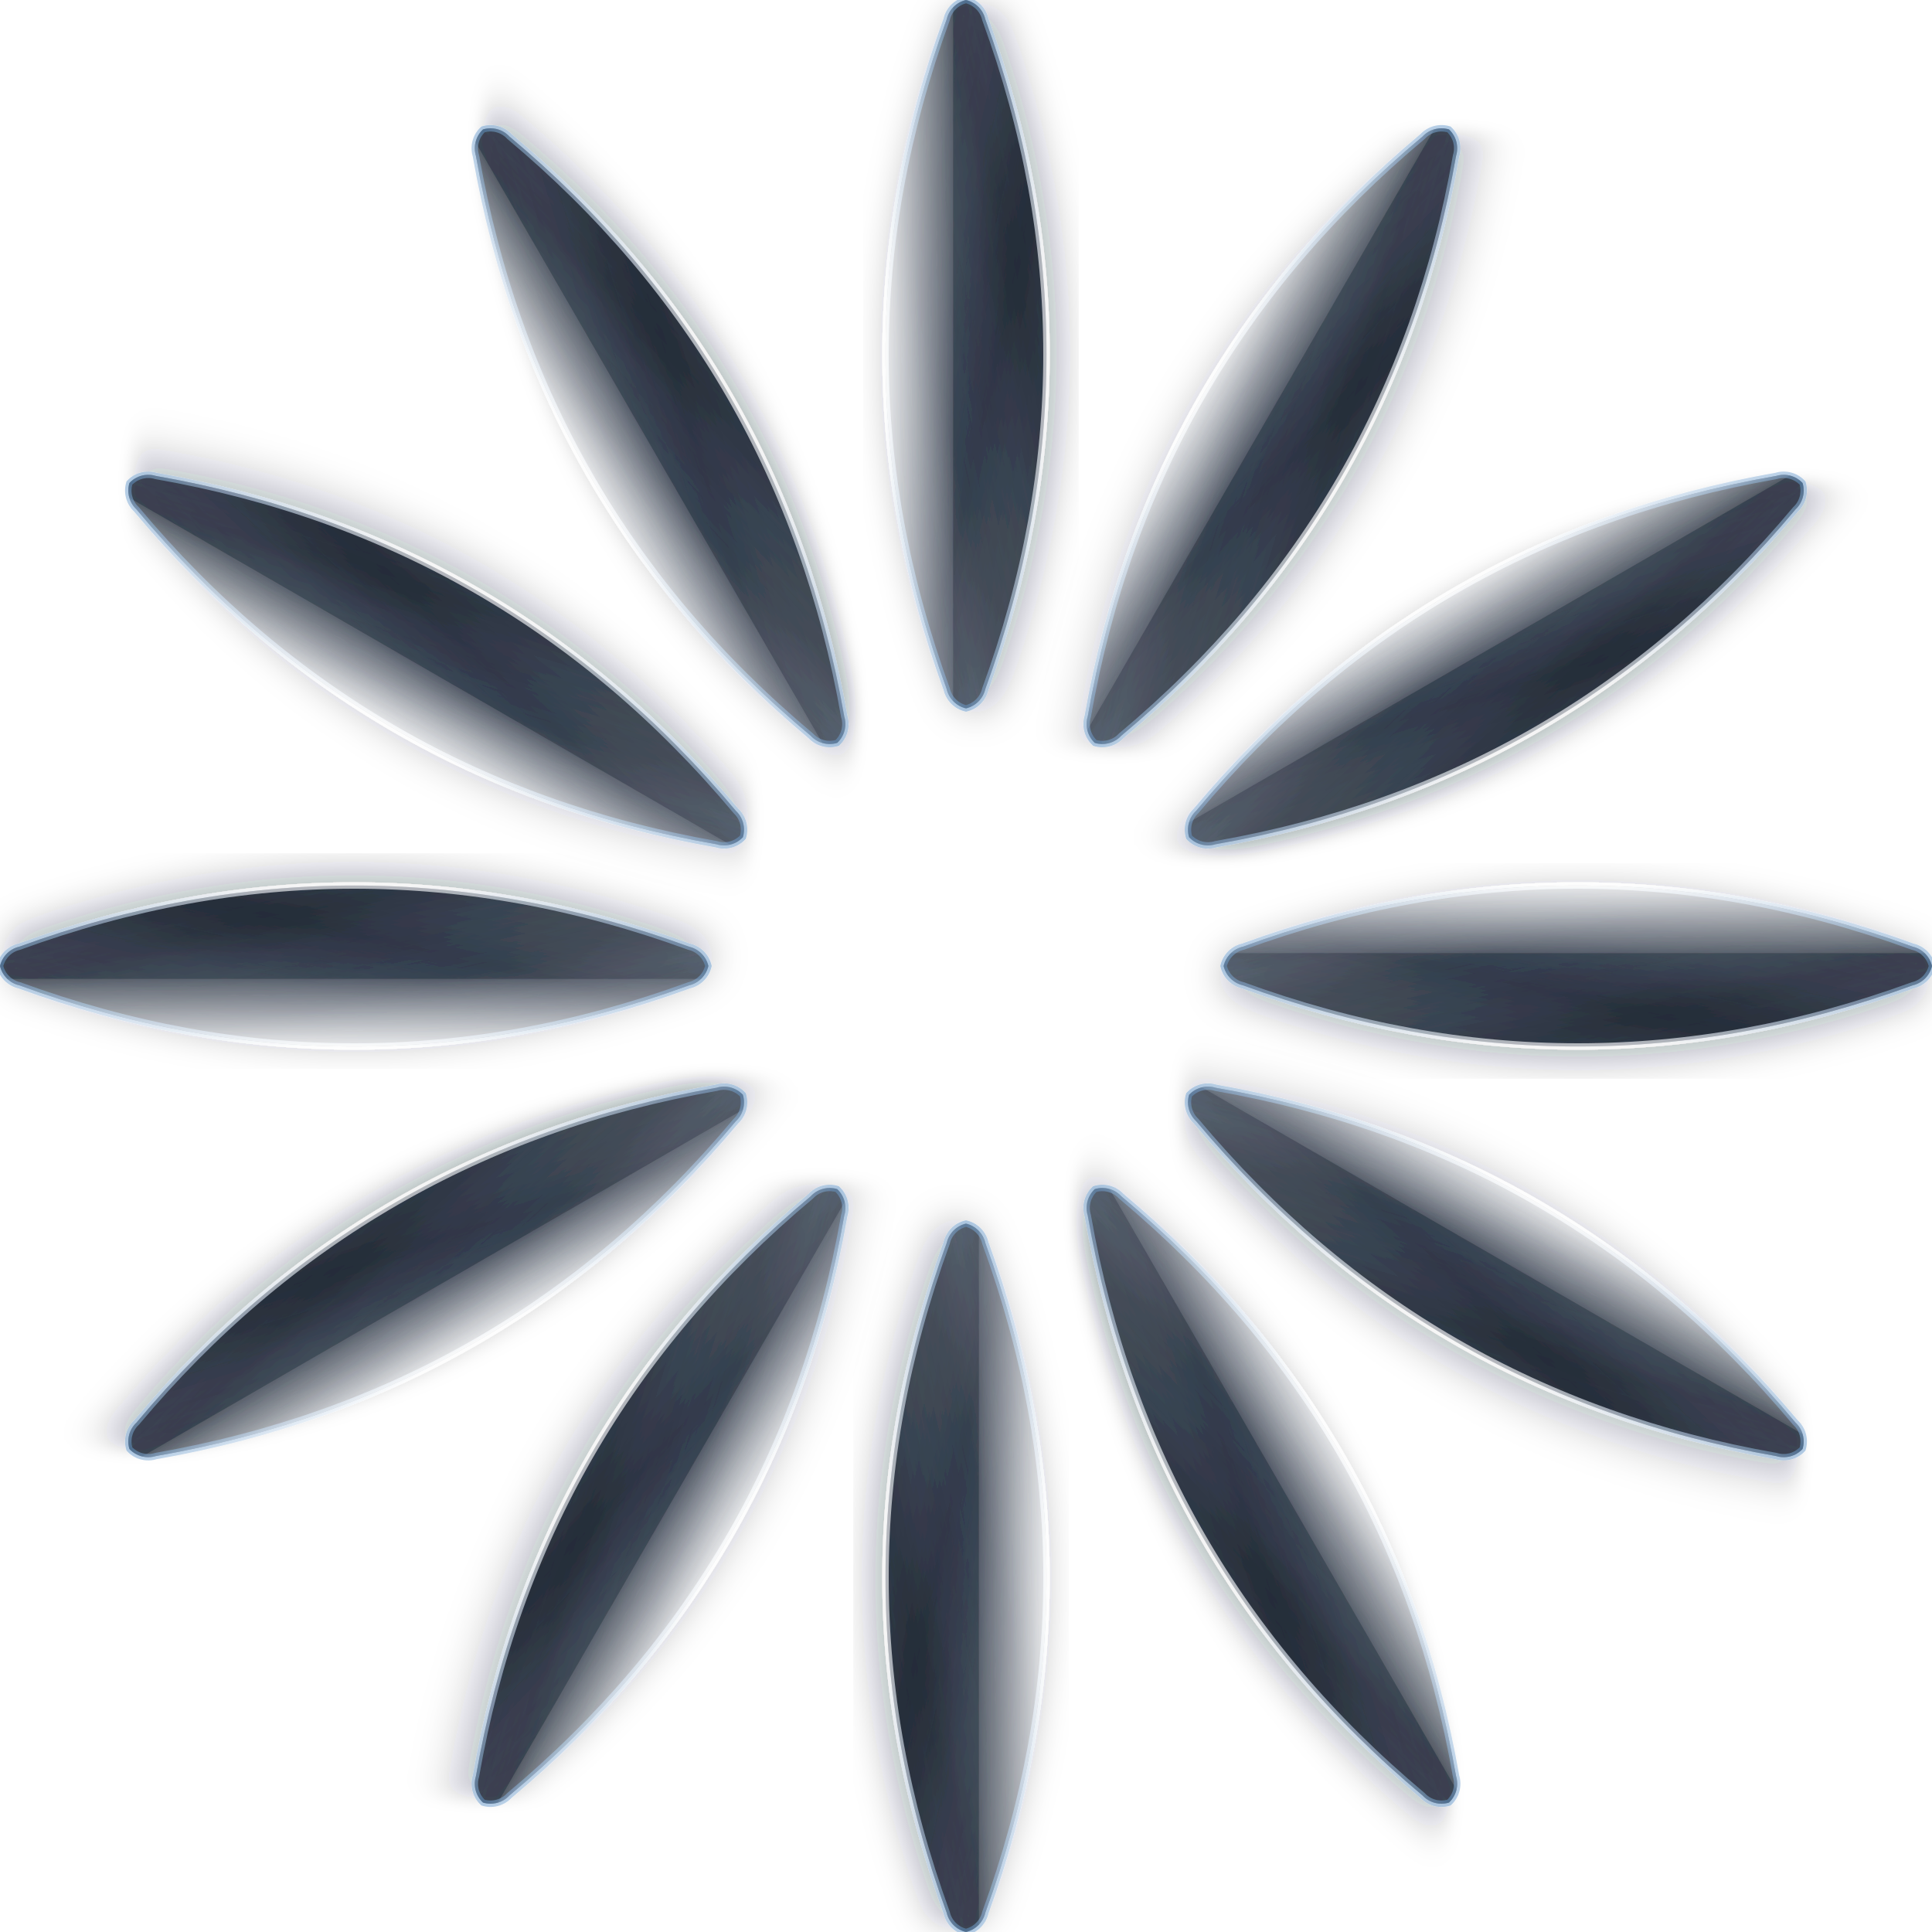
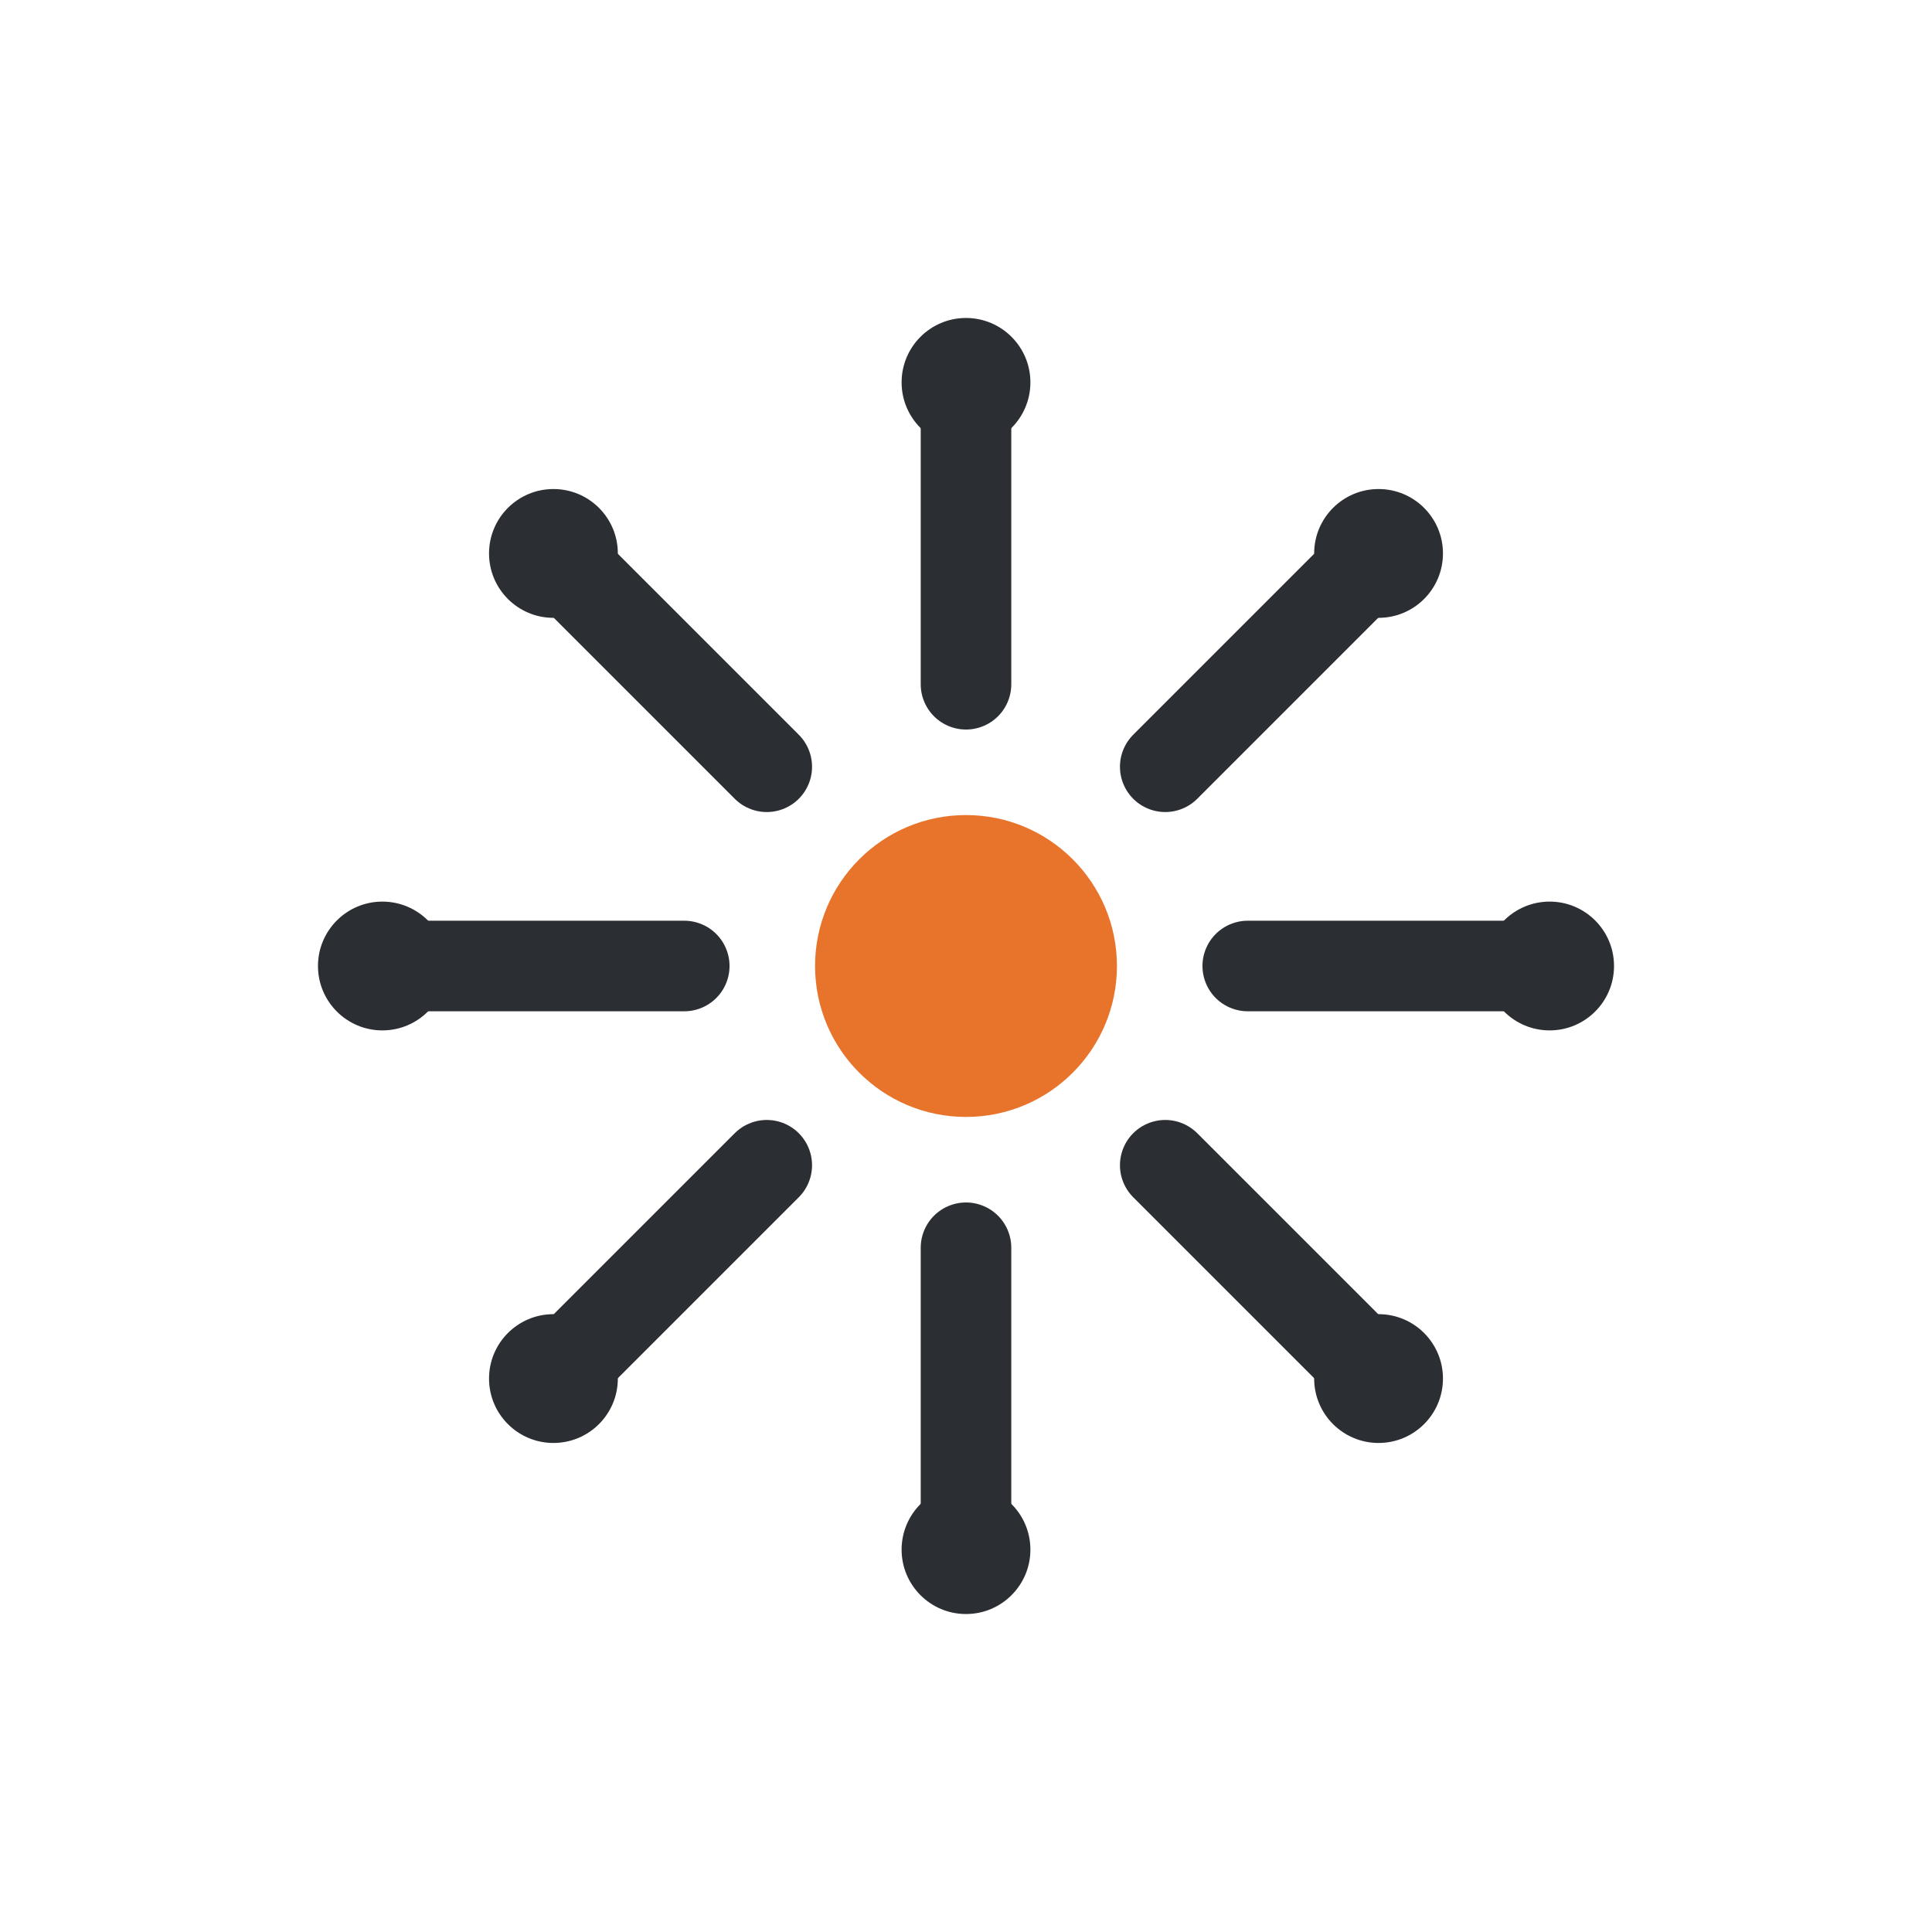
- <svg xmlns="http://www.w3.org/2000/svg" viewBox="100 100 300 300">
-   <defs>
-     <clipPath id="topClip">
-       <rect x="30" y="-25" width="130" height="23" />
-     </clipPath>
-     <path id="blade" d="M 40,0 A 4,4 0 0 1 43,-3 Q 95,-22 147,-3 A 4,4 0 0 1 150,0 A 4,4 0 0 1 147,3 Q 95,22 43,3 A 4,4 0 0 1 40,0 Z" />
-     <linearGradient id="specular" x1="0%" y1="0%" x2="0%" y2="100%">
-       <stop offset="0%" stop-color="#ffffff" stop-opacity="0.85" />
-       <stop offset="25%" stop-color="#ffffff" stop-opacity="0.4" />
-       <stop offset="50%" stop-color="#ffffff" stop-opacity="0" />
-       <stop offset="100%" stop-color="#ffffff" stop-opacity="0" />
-     </linearGradient>
-     <linearGradient id="glassBorder" x1="0%" y1="0%" x2="0%" y2="100%">
-       <stop offset="0%" stop-color="#ffffff" stop-opacity="0.8" />
-       <stop offset="50%" stop-color="#6699cc" stop-opacity="0.5" />
-       <stop offset="100%" stop-color="#ffffff" stop-opacity="0.65" />
-     </linearGradient>
-     <filter id="shadow" x="-20%" y="-20%" width="140%" height="140%">
-       <feDropShadow dx="0" dy="1.5" stdDeviation="3" flood-color="#111827" flood-opacity="0.35" />
-     </filter>
-     <linearGradient id="glassFill" x1="0%" y1="0%" x2="100%" y2="100%">
-       <stop offset="0%" stop-color="#374151" stop-opacity="0.9" />
-       <stop offset="30%" stop-color="#4b5563" stop-opacity="0.8" />
-       <stop offset="70%" stop-color="#1f2937" stop-opacity="0.9" />
-       <stop offset="100%" stop-color="#374151" stop-opacity="0.9" />
-     </linearGradient>
-     <linearGradient id="prism" x1="0%" y1="0%" x2="100%" y2="100%">
-       <stop offset="0%" stop-color="#111827" stop-opacity="0.95" />
-       <stop offset="20%" stop-color="#374151" stop-opacity="0.85" />
-       <stop offset="40%" stop-color="#0f172a" stop-opacity="0.95" />
-       <stop offset="60%" stop-color="#1f2937" stop-opacity="0.85" />
-       <stop offset="80%" stop-color="#111827" stop-opacity="0.95" />
-       <stop offset="100%" stop-color="#374151" stop-opacity="0.75" />
-     </linearGradient>
-     <linearGradient id="innerLight" x1="100%" y1="0%" x2="0%" y2="100%">
-       <stop offset="0%" stop-color="#ffffff" stop-opacity="0" />
-       <stop offset="40%" stop-color="#6b7280" stop-opacity="0.3" />
-       <stop offset="60%" stop-color="#111827" stop-opacity="0.2" />
-       <stop offset="100%" stop-color="#ffffff" stop-opacity="0" />
-     </linearGradient>
-   </defs>
-   <g transform="translate(250,250)">
-     <g transform="rotate(0)" filter="url(#shadow)">
-       <use href="#blade" fill="url(#glassFill)" />
-       <use href="#blade" fill="url(#innerLight)" />
-       <use href="#blade" fill="url(#prism)" opacity="0.3" />
-       <use href="#blade" fill="url(#specular)" clip-path="url(#topClip)" />
-       <use href="#blade" fill="none" stroke="url(#glassBorder)" stroke-width="1" />
-     </g>
-     <g transform="rotate(30)" filter="url(#shadow)">
-       <use href="#blade" fill="url(#glassFill)" />
-       <use href="#blade" fill="url(#innerLight)" />
-       <use href="#blade" fill="url(#prism)" opacity="0.3" />
-       <use href="#blade" fill="url(#specular)" clip-path="url(#topClip)" />
-       <use href="#blade" fill="none" stroke="url(#glassBorder)" stroke-width="1" />
-     </g>
-     <g transform="rotate(60)" filter="url(#shadow)">
-       <use href="#blade" fill="url(#glassFill)" />
-       <use href="#blade" fill="url(#innerLight)" />
-       <use href="#blade" fill="url(#prism)" opacity="0.3" />
-       <use href="#blade" fill="url(#specular)" clip-path="url(#topClip)" />
-       <use href="#blade" fill="none" stroke="url(#glassBorder)" stroke-width="1" />
-     </g>
-     <g transform="rotate(90)" filter="url(#shadow)">
-       <use href="#blade" fill="url(#glassFill)" />
-       <use href="#blade" fill="url(#innerLight)" />
-       <use href="#blade" fill="url(#prism)" opacity="0.3" />
-       <use href="#blade" fill="url(#specular)" clip-path="url(#topClip)" />
-       <use href="#blade" fill="none" stroke="url(#glassBorder)" stroke-width="1" />
-     </g>
-     <g transform="rotate(120)" filter="url(#shadow)">
-       <use href="#blade" fill="url(#glassFill)" />
-       <use href="#blade" fill="url(#innerLight)" />
-       <use href="#blade" fill="url(#prism)" opacity="0.3" />
-       <use href="#blade" fill="url(#specular)" clip-path="url(#topClip)" />
-       <use href="#blade" fill="none" stroke="url(#glassBorder)" stroke-width="1" />
-     </g>
-     <g transform="rotate(150)" filter="url(#shadow)">
-       <use href="#blade" fill="url(#glassFill)" />
-       <use href="#blade" fill="url(#innerLight)" />
-       <use href="#blade" fill="url(#prism)" opacity="0.3" />
-       <use href="#blade" fill="url(#specular)" clip-path="url(#topClip)" />
-       <use href="#blade" fill="none" stroke="url(#glassBorder)" stroke-width="1" />
-     </g>
-     <g transform="rotate(180)" filter="url(#shadow)">
-       <use href="#blade" fill="url(#glassFill)" />
-       <use href="#blade" fill="url(#innerLight)" />
-       <use href="#blade" fill="url(#prism)" opacity="0.3" />
-       <use href="#blade" fill="url(#specular)" clip-path="url(#topClip)" />
-       <use href="#blade" fill="none" stroke="url(#glassBorder)" stroke-width="1" />
-     </g>
-     <g transform="rotate(210)" filter="url(#shadow)">
-       <use href="#blade" fill="url(#glassFill)" />
-       <use href="#blade" fill="url(#innerLight)" />
-       <use href="#blade" fill="url(#prism)" opacity="0.3" />
-       <use href="#blade" fill="url(#specular)" clip-path="url(#topClip)" />
-       <use href="#blade" fill="none" stroke="url(#glassBorder)" stroke-width="1" />
-     </g>
-     <g transform="rotate(240)" filter="url(#shadow)">
-       <use href="#blade" fill="url(#glassFill)" />
-       <use href="#blade" fill="url(#innerLight)" />
-       <use href="#blade" fill="url(#prism)" opacity="0.3" />
-       <use href="#blade" fill="url(#specular)" clip-path="url(#topClip)" />
-       <use href="#blade" fill="none" stroke="url(#glassBorder)" stroke-width="1" />
-     </g>
-     <g transform="rotate(270)" filter="url(#shadow)">
-       <use href="#blade" fill="url(#glassFill)" />
-       <use href="#blade" fill="url(#innerLight)" />
-       <use href="#blade" fill="url(#prism)" opacity="0.3" />
-       <use href="#blade" fill="url(#specular)" clip-path="url(#topClip)" />
-       <use href="#blade" fill="none" stroke="url(#glassBorder)" stroke-width="1" />
-     </g>
-     <g transform="rotate(300)" filter="url(#shadow)">
-       <use href="#blade" fill="url(#glassFill)" />
-       <use href="#blade" fill="url(#innerLight)" />
-       <use href="#blade" fill="url(#prism)" opacity="0.3" />
-       <use href="#blade" fill="url(#specular)" clip-path="url(#topClip)" />
-       <use href="#blade" fill="none" stroke="url(#glassBorder)" stroke-width="1" />
-     </g>
-     <g transform="rotate(330)" filter="url(#shadow)">
-       <use href="#blade" fill="url(#glassFill)" />
-       <use href="#blade" fill="url(#innerLight)" />
-       <use href="#blade" fill="url(#prism)" opacity="0.3" />
-       <use href="#blade" fill="url(#specular)" clip-path="url(#topClip)" />
-       <use href="#blade" fill="none" stroke="url(#glassBorder)" stroke-width="1" />
-     </g>
+ <svg xmlns="http://www.w3.org/2000/svg" viewBox="0 0 48 48" width="48" height="48">
+   <g stroke="#2B2E33" stroke-width="2.25" stroke-linecap="round">
+     <line x1="24" y1="17" x2="24" y2="9.5" />
+     <line x1="28.95" y1="19.05" x2="34.25" y2="13.75" />
+     <line x1="31" y1="24" x2="38.5" y2="24" />
+     <line x1="28.95" y1="28.95" x2="34.25" y2="34.25" />
+     <line x1="24" y1="31" x2="24" y2="38.5" />
+     <line x1="19.05" y1="28.95" x2="13.75" y2="34.25" />
+     <line x1="17" y1="24" x2="9.5" y2="24" />
+     <line x1="19.05" y1="19.05" x2="13.75" y2="13.75" />
  </g>
+   <g fill="#2B2E33">
+     <circle cx="24" cy="9.5" r="1.6" />
+     <circle cx="34.25" cy="13.75" r="1.6" />
+     <circle cx="38.5" cy="24" r="1.6" />
+     <circle cx="34.25" cy="34.25" r="1.6" />
+     <circle cx="24" cy="38.5" r="1.6" />
+     <circle cx="13.75" cy="34.25" r="1.6" />
+     <circle cx="9.5" cy="24" r="1.6" />
+     <circle cx="13.75" cy="13.75" r="1.6" />
+   </g>
+   <circle cx="24" cy="24" r="3.75" fill="#E8742C" />
</svg>
